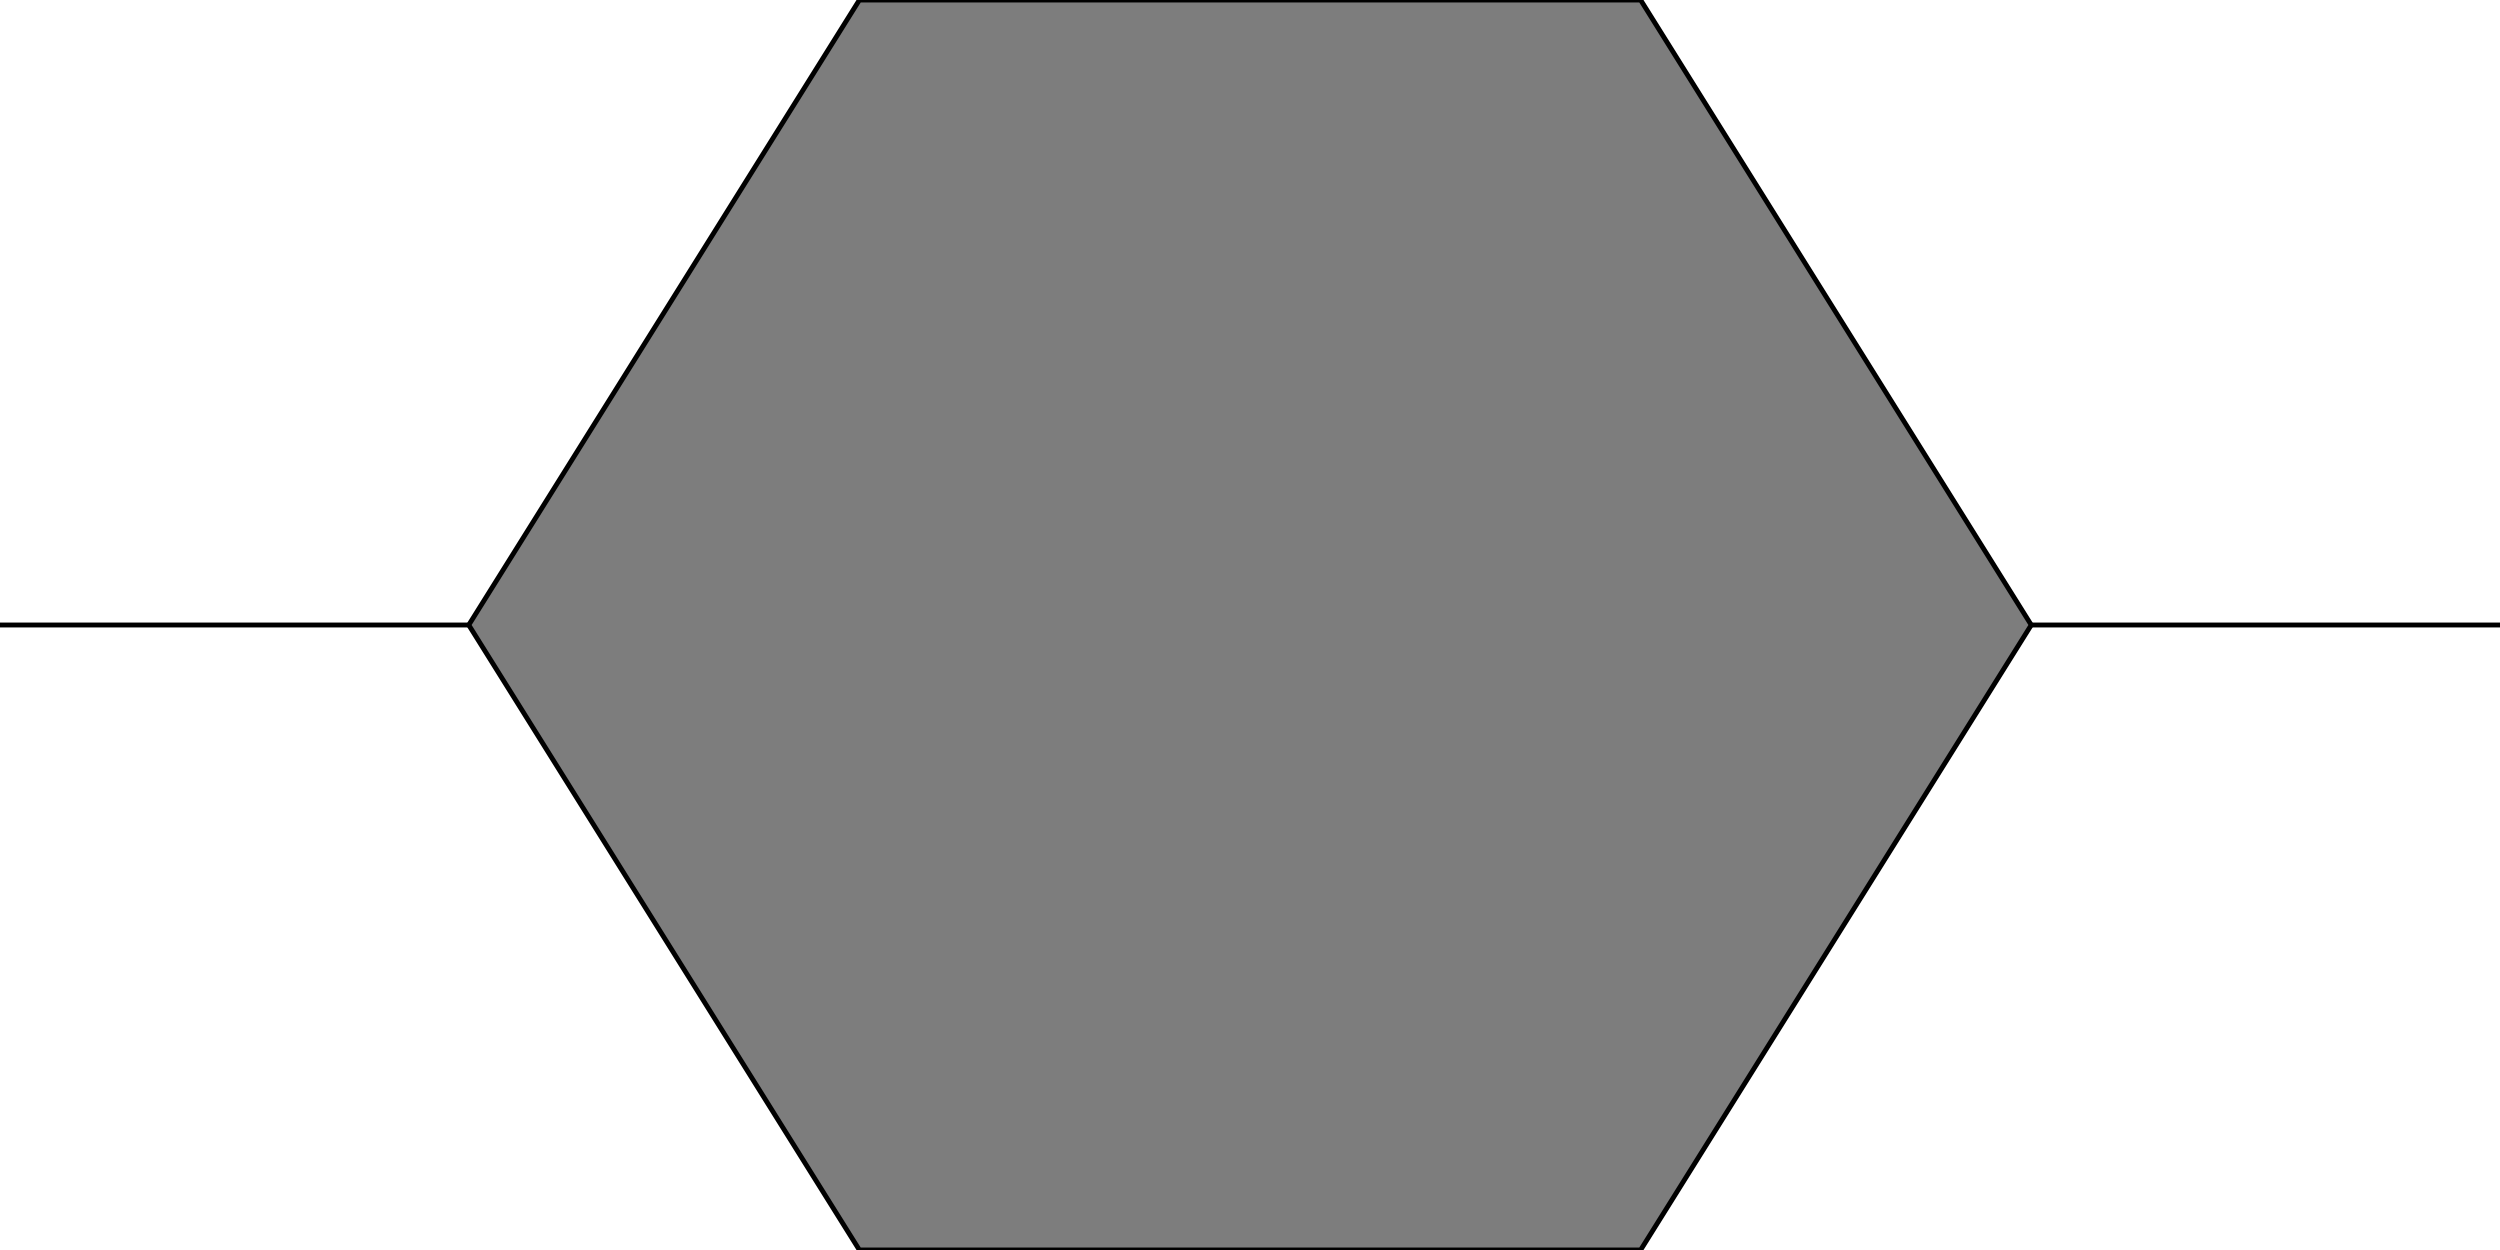
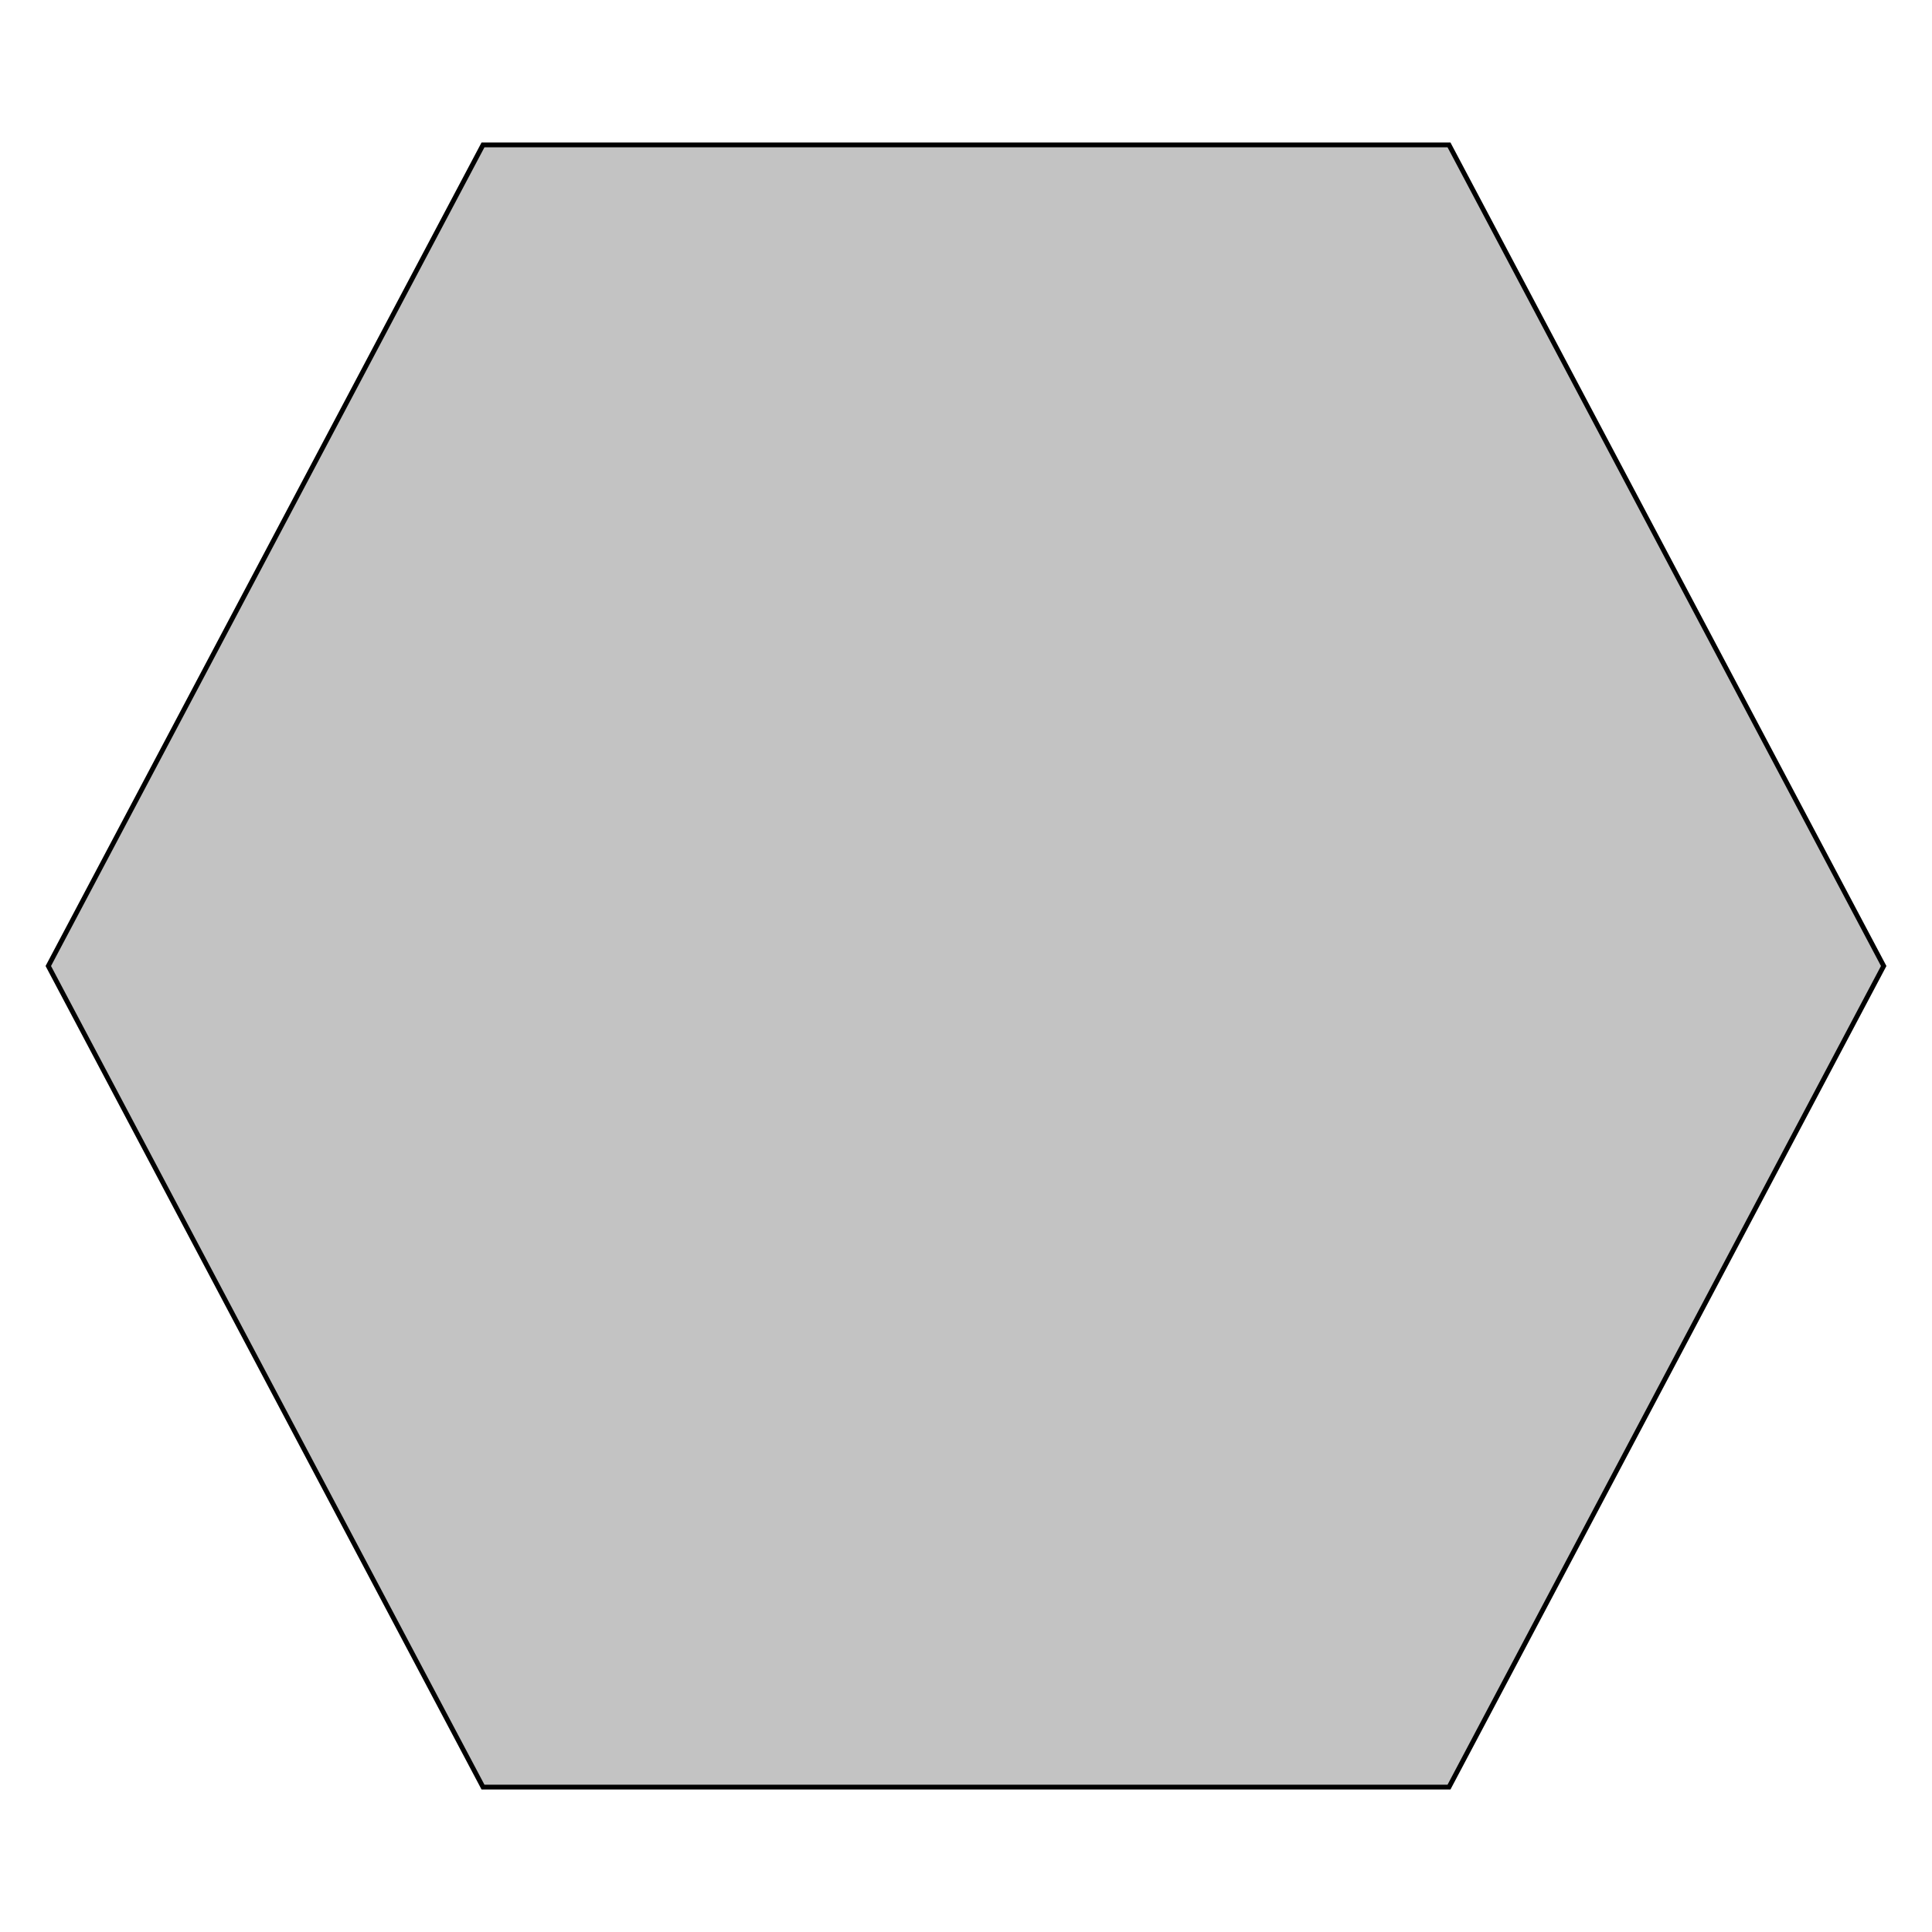
- <svg xmlns="http://www.w3.org/2000/svg" version="1.1" id="Layer_1" x="0px" y="0px" width="512px" height="256px" viewBox="0 0 512 256" enable-background="new 0 0 512 256" xml:space="preserve">
-   <polygon fill="#7d7d7d" stroke="#000000" stroke-miterlimit="10" points="  176, 256  96,  128  176, 0  336, 0  416, 128  336, 256  " />
-   <line fill="none" stroke="#000000" stroke-miterlimit="10" x1="0" y1="128" x2="96" y2="128" />
-   <line fill="none" stroke="#000000" stroke-miterlimit="10" x1="416" y1="128" x2="512" y2="128" />
+ <svg xmlns="http://www.w3.org/2000/svg" version="1.1" id="Layer_1" x="0px" y="0px" width="400px" height="400px" viewBox="0 0 400 400" enable-background="new 0 0 400 400" xml:space="preserve">
+   <polygon fill="#c3c3c3" stroke="#000000" stroke-miterlimit="10" points="  100, 30  300, 30  390, 200  300, 370  100, 370  10, 200  " />
</svg>
